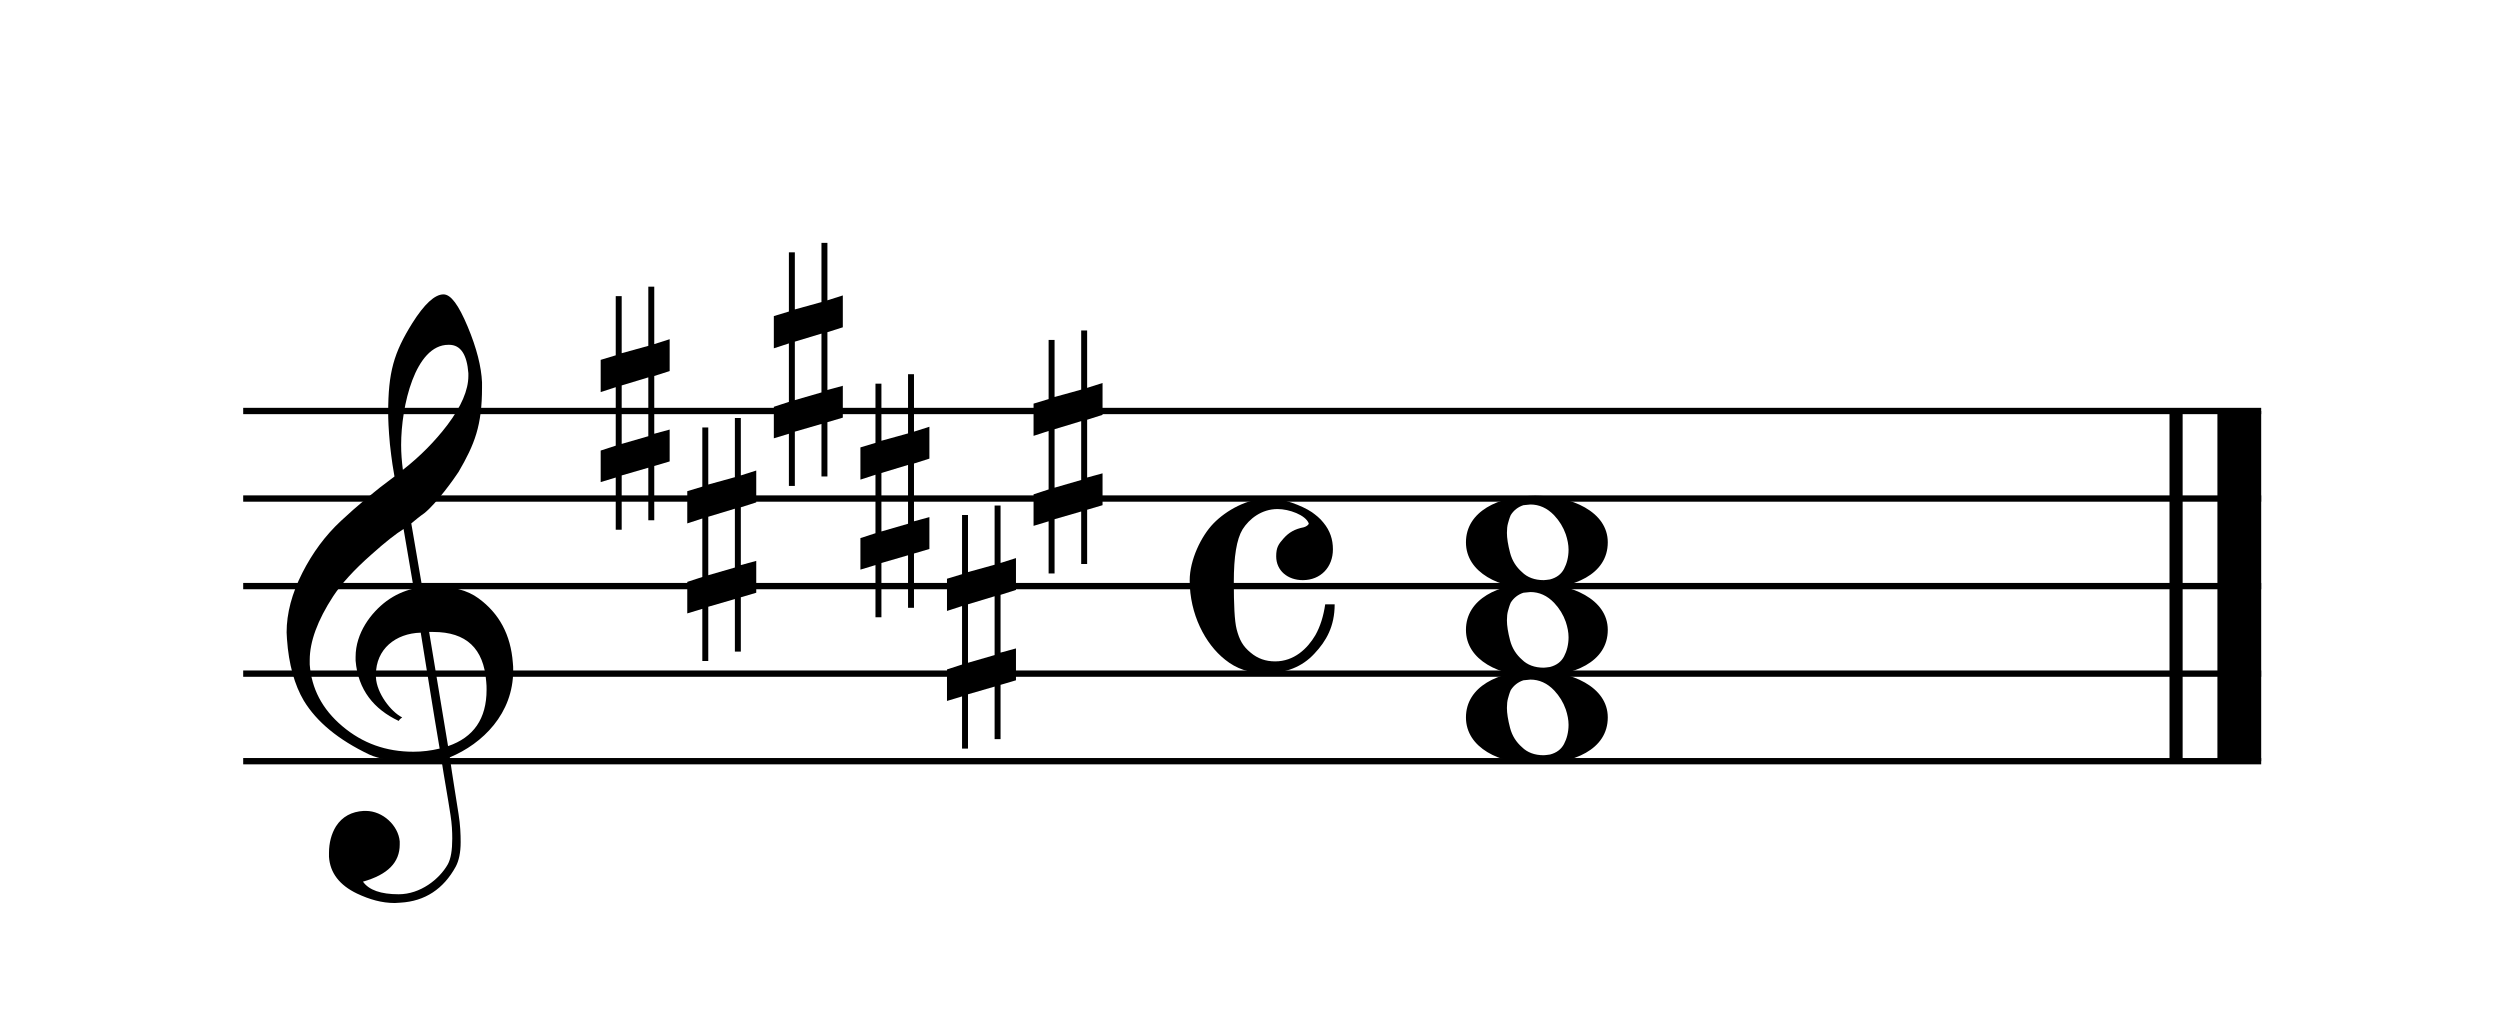
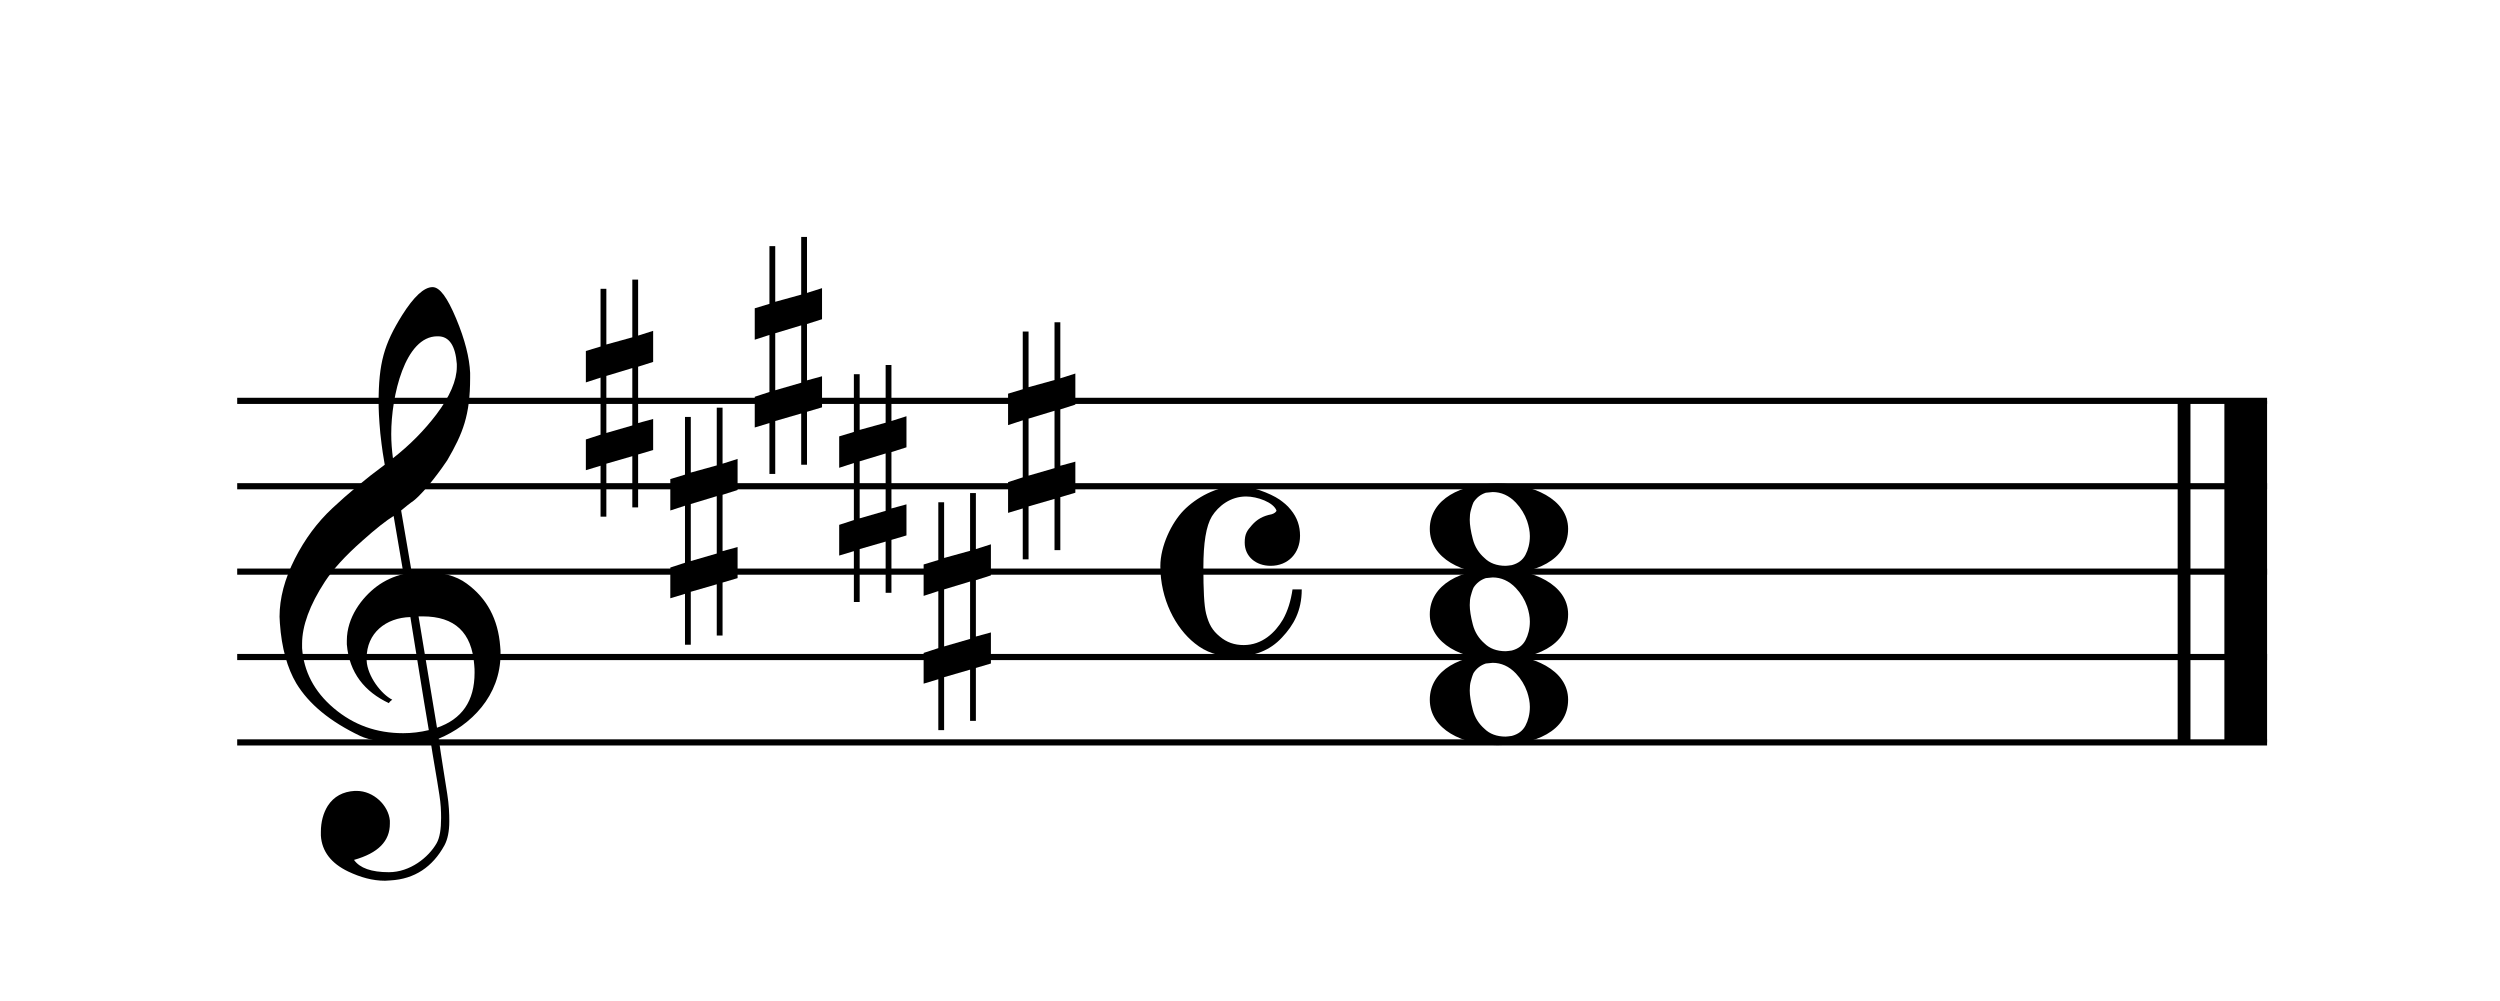
- <svg xmlns="http://www.w3.org/2000/svg" xmlns:xlink="http://www.w3.org/1999/xlink" width="257px" height="105.5px" version="1.1" overflow="visible">
+ <svg xmlns="http://www.w3.org/2000/svg" xmlns:xlink="http://www.w3.org/1999/xlink" width="263.5px" height="105.5px" version="1.1" overflow="visible">
  <defs>
-     <symbol id="E050" viewBox="0 0 1000 1000" overflow="inherit">
+     <symbol id="E050-0000002110010672" viewBox="0 0 1000 1000" overflow="inherit">
      <path transform="scale(1,-1)" d="M441 -245c-23 -4 -48 -6 -76 -6c-59 0 -102 7 -130 20c-88 42 -150 93 -187 154c-26 44 -43 103 -48 176c0 6 -1 13 -1 19c0 54 15 111 45 170c29 57 65 106 110 148s96 85 153 127c-3 16 -8 46 -13 92c-4 43 -5 73 -5 89c0 117 16 172 69 257c34 54 64 82 89 82 c21 0 43 -30 69 -92s39 -115 41 -159v-15c0 -109 -21 -162 -67 -241c-13 -20 -63 -90 -98 -118c-13 -9 -25 -19 -37 -29l31 -181c8 1 18 2 28 2c58 0 102 -12 133 -35c59 -43 92 -104 98 -184c1 -7 1 -15 1 -22c0 -123 -87 -209 -181 -248c8 -57 17 -110 25 -162 c5 -31 6 -58 6 -80c0 -30 -5 -53 -14 -70c-35 -64 -88 -99 -158 -103c-5 0 -11 -1 -16 -1c-37 0 -72 10 -108 27c-50 24 -77 59 -80 105v11c0 29 7 55 20 76c18 28 45 42 79 44h6c49 0 93 -42 97 -87v-9c0 -51 -34 -86 -105 -106c17 -24 51 -36 102 -36c62 0 116 43 140 85 c9 16 13 41 13 74c0 20 -1 42 -5 67c-8 53 -18 106 -26 159zM461 939c-95 0 -135 -175 -135 -286c0 -24 2 -48 5 -71c50 39 92 82 127 128c40 53 60 100 60 140v8c-4 53 -22 81 -55 81h-2zM406 119l54 -326c73 25 110 78 110 161c0 7 0 15 -1 23c-7 95 -57 142 -151 142h-12 zM382 117c-72 -2 -128 -47 -128 -120v-7c2 -46 43 -99 75 -115c-3 -2 -7 -5 -10 -10c-70 33 -116 88 -123 172v11c0 68 44 126 88 159c23 17 49 29 78 36l-29 170c-21 -13 -52 -37 -92 -73c-50 -44 -86 -84 -109 -119c-45 -69 -67 -130 -67 -182v-13c5 -68 35 -127 93 -176 s125 -73 203 -73c25 0 50 3 75 9c-19 111 -36 221 -54 331z" />
    </symbol>
-     <symbol id="E08A" viewBox="0 0 1000 1000" overflow="inherit">
+     <symbol id="E08A-0000002110010672" viewBox="0 0 1000 1000" overflow="inherit">
      <path transform="scale(1,-1)" d="M340 179c-9 24 -56 41 -89 41c-46 0 -81 -28 -100 -58c-17 -28 -25 -78 -25 -150c0 -65 2 -111 8 -135c8 -31 18 -49 40 -67c20 -17 43 -25 70 -25c54 0 92 36 115 75c14 25 23 54 28 88h27c0 -63 -24 -105 -58 -141c-35 -38 -82 -56 -140 -56c-45 0 -83 13 -115 39 c-57 45 -101 130 -101 226c0 59 33 127 68 163c36 37 97 72 160 72c36 0 93 -21 121 -40c11 -8 23 -17 33 -30c19 -23 27 -48 27 -76c0 -51 -35 -88 -86 -88c-43 0 -76 27 -76 68c0 26 7 35 21 51c15 17 32 27 58 32c7 2 14 7 14 11z" />
    </symbol>
-     <symbol id="E0A2" viewBox="0 0 1000 1000" overflow="inherit">
+     <symbol id="E0A2-0000002110010672" viewBox="0 0 1000 1000" overflow="inherit">
      <path transform="scale(1,-1)" d="M198 133c102 0 207 -45 207 -133c0 -92 -98 -133 -207 -133c-101 0 -198 46 -198 133c0 88 93 133 198 133zM293 -21c0 14 -3 29 -8 44c-7 20 -18 38 -33 54c-20 21 -43 31 -68 31l-20 -2c-15 -5 -27 -14 -36 -28c-4 -9 -6 -17 -8 -24s-3 -16 -3 -27c0 -15 3 -34 9 -57 s18 -41 34 -55c15 -15 36 -23 62 -23c4 0 10 1 18 2c19 5 32 15 40 30s13 34 13 55z" />
    </symbol>
-     <symbol id="E262" viewBox="0 0 1000 1000" overflow="inherit">
+     <symbol id="E262-0000002110010672" viewBox="0 0 1000 1000" overflow="inherit">
      <path transform="scale(1,-1)" d="M136 186v169h17v-164l44 14v-91l-44 -14v-165l44 12v-91l-44 -13v-155h-17v150l-76 -22v-155h-17v149l-43 -13v90l43 14v167l-43 -14v92l43 13v169h17v-163zM60 73v-167l76 22v168z" />
    </symbol>
  </defs>
  <style type="text/css">g.page-margin{font-family:Times;} g.ending, g.reh, g.tempo{font-weight:bold;} g.dir, g.dynam, g.mNum{font-style:italic;} g.label{font-weight:normal;}</style>
-   <svg class="definition-scale" color="black" viewBox="0 0 5140 2110">
+   <svg class="definition-scale" color="black" viewBox="0 0 5270 2110">
    <g class="page-margin" transform="translate(500, 500)">
-       <g id="system-0000001033509302" class="system">
-         <g id="section-0000000271975373" class="section boundaryStart" />
-         <g id="measure-0000001244893195" class="measure">
-           <g id="staff-0000000029971954" class="staff">
-             <path d="M0 345 L4149 345" stroke="currentColor" stroke-width="13" />
-             <path d="M0 525 L4149 525" stroke="currentColor" stroke-width="13" />
-             <path d="M0 705 L4149 705" stroke="currentColor" stroke-width="13" />
-             <path d="M0 885 L4149 885" stroke="currentColor" stroke-width="13" />
-             <path d="M0 1065 L4149 1065" stroke="currentColor" stroke-width="13" />
-             <g id="clef-0000001029459200" class="clef">
-               <use xlink:href="#E050" x="90" y="885" height="720px" width="720px" />
+       <g id="system-0000001636807826" class="system">
+         <g id="section-0000001115438165" class="section boundaryStart" />
+         <g id="measure-0000001784484492" class="measure">
+           <g id="staff-0000001474833169" class="staff">
+             <path d="M0 345 L4279 345" stroke="currentColor" stroke-width="13" />
+             <path d="M0 525 L4279 525" stroke="currentColor" stroke-width="13" />
+             <path d="M0 705 L4279 705" stroke="currentColor" stroke-width="13" />
+             <path d="M0 885 L4279 885" stroke="currentColor" stroke-width="13" />
+             <path d="M0 1065 L4279 1065" stroke="currentColor" stroke-width="13" />
+             <g id="clef-0000002146319451" class="clef">
+               <use xlink:href="#E050-0000002110010672" x="90" y="885" height="720px" width="720px" />
            </g>
-             <g id="keysig-0000001992514168" class="keySig">
-               <use xlink:href="#E262" x="735" y="345" height="720px" width="720px" />
-               <use xlink:href="#E262" x="913" y="615" height="720px" width="720px" />
-               <use xlink:href="#E262" x="1091" y="255" height="720px" width="720px" />
-               <use xlink:href="#E262" x="1269" y="525" height="720px" width="720px" />
-               <use xlink:href="#E262" x="1447" y="795" height="720px" width="720px" />
-               <use xlink:href="#E262" x="1625" y="435" height="720px" width="720px" />
+             <g id="keysig-0000001908194298" class="keySig">
+               <use xlink:href="#E262-0000002110010672" x="735" y="345" height="720px" width="720px" />
+               <use xlink:href="#E262-0000002110010672" x="913" y="615" height="720px" width="720px" />
+               <use xlink:href="#E262-0000002110010672" x="1091" y="255" height="720px" width="720px" />
+               <use xlink:href="#E262-0000002110010672" x="1269" y="525" height="720px" width="720px" />
+               <use xlink:href="#E262-0000002110010672" x="1447" y="795" height="720px" width="720px" />
+               <use xlink:href="#E262-0000002110010672" x="1625" y="435" height="720px" width="720px" />
            </g>
-             <g id="msig-0000000325630258" class="meterSig">
-               <use xlink:href="#E08A" x="1946" y="705" height="720px" width="720px" />
+             <g id="msig-0000000500782188" class="meterSig">
+               <use xlink:href="#E08A-0000002110010672" x="1946" y="705" height="720px" width="720px" />
            </g>
-             <g id="layer-0000001227457480" class="layer">
-               <g id="chord-0000001149953278" class="chord">
-                 <g id="note-0000002059403993" class="note">
+             <g id="layer-0000001264817709" class="layer">
+               <g id="chord-0000001998097157" class="chord">
+                 <g id="note-0000001817129560" class="note">
                  <g class="notehead">
-                     <use xlink:href="#E0A2" x="2514" y="975" height="720px" width="720px" />
+                     <use xlink:href="#E0A2-0000002110010672" x="2514" y="975" height="720px" width="720px" />
                  </g>
-                   <g id="accid-0000001002212232" class="accid" />
+                   <g id="accid-0000002128236579" class="accid" />
                </g>
-                 <g id="note-0000001408971652" class="note">
+                 <g id="note-0000001131570933" class="note">
                  <g class="notehead">
-                     <use xlink:href="#E0A2" x="2514" y="795" height="720px" width="720px" />
+                     <use xlink:href="#E0A2-0000002110010672" x="2514" y="795" height="720px" width="720px" />
                  </g>
-                   <g id="accid-0000001466739803" class="accid" />
+                   <g id="accid-0000000784558821" class="accid" />
                </g>
-                 <g id="note-0000000284379695" class="note">
+                 <g id="note-0000000197493099" class="note">
                  <g class="notehead">
-                     <use xlink:href="#E0A2" x="2514" y="615" height="720px" width="720px" />
+                     <use xlink:href="#E0A2-0000002110010672" x="2514" y="615" height="720px" width="720px" />
                  </g>
-                   <g id="accid-0000000531085108" class="accid" />
+                   <g id="accid-0000000530511967" class="accid" />
                </g>
              </g>
            </g>
          </g>
-           <g id="bline-0000000762296508" class="barLineAttr">
-             <path d="M3974 1065 L3974 345" stroke="currentColor" stroke-width="27" />
-             <path d="M4104 1065 L4104 345" stroke="currentColor" stroke-width="90" />
+           <g id="bline-0000000896544303" class="barLineAttr">
+             <path d="M4104 1065 L4104 345" stroke="currentColor" stroke-width="27" />
+             <path d="M4234 1065 L4234 345" stroke="currentColor" stroke-width="90" />
          </g>
        </g>
-         <g id="bdend-0000000277613583" class="boundaryEnd section-0000000271975373" />
+         <g id="bdend-0000001580723810" class="boundaryEnd section-0000001115438165" />
      </g>
    </g>
  </svg>
</svg>
